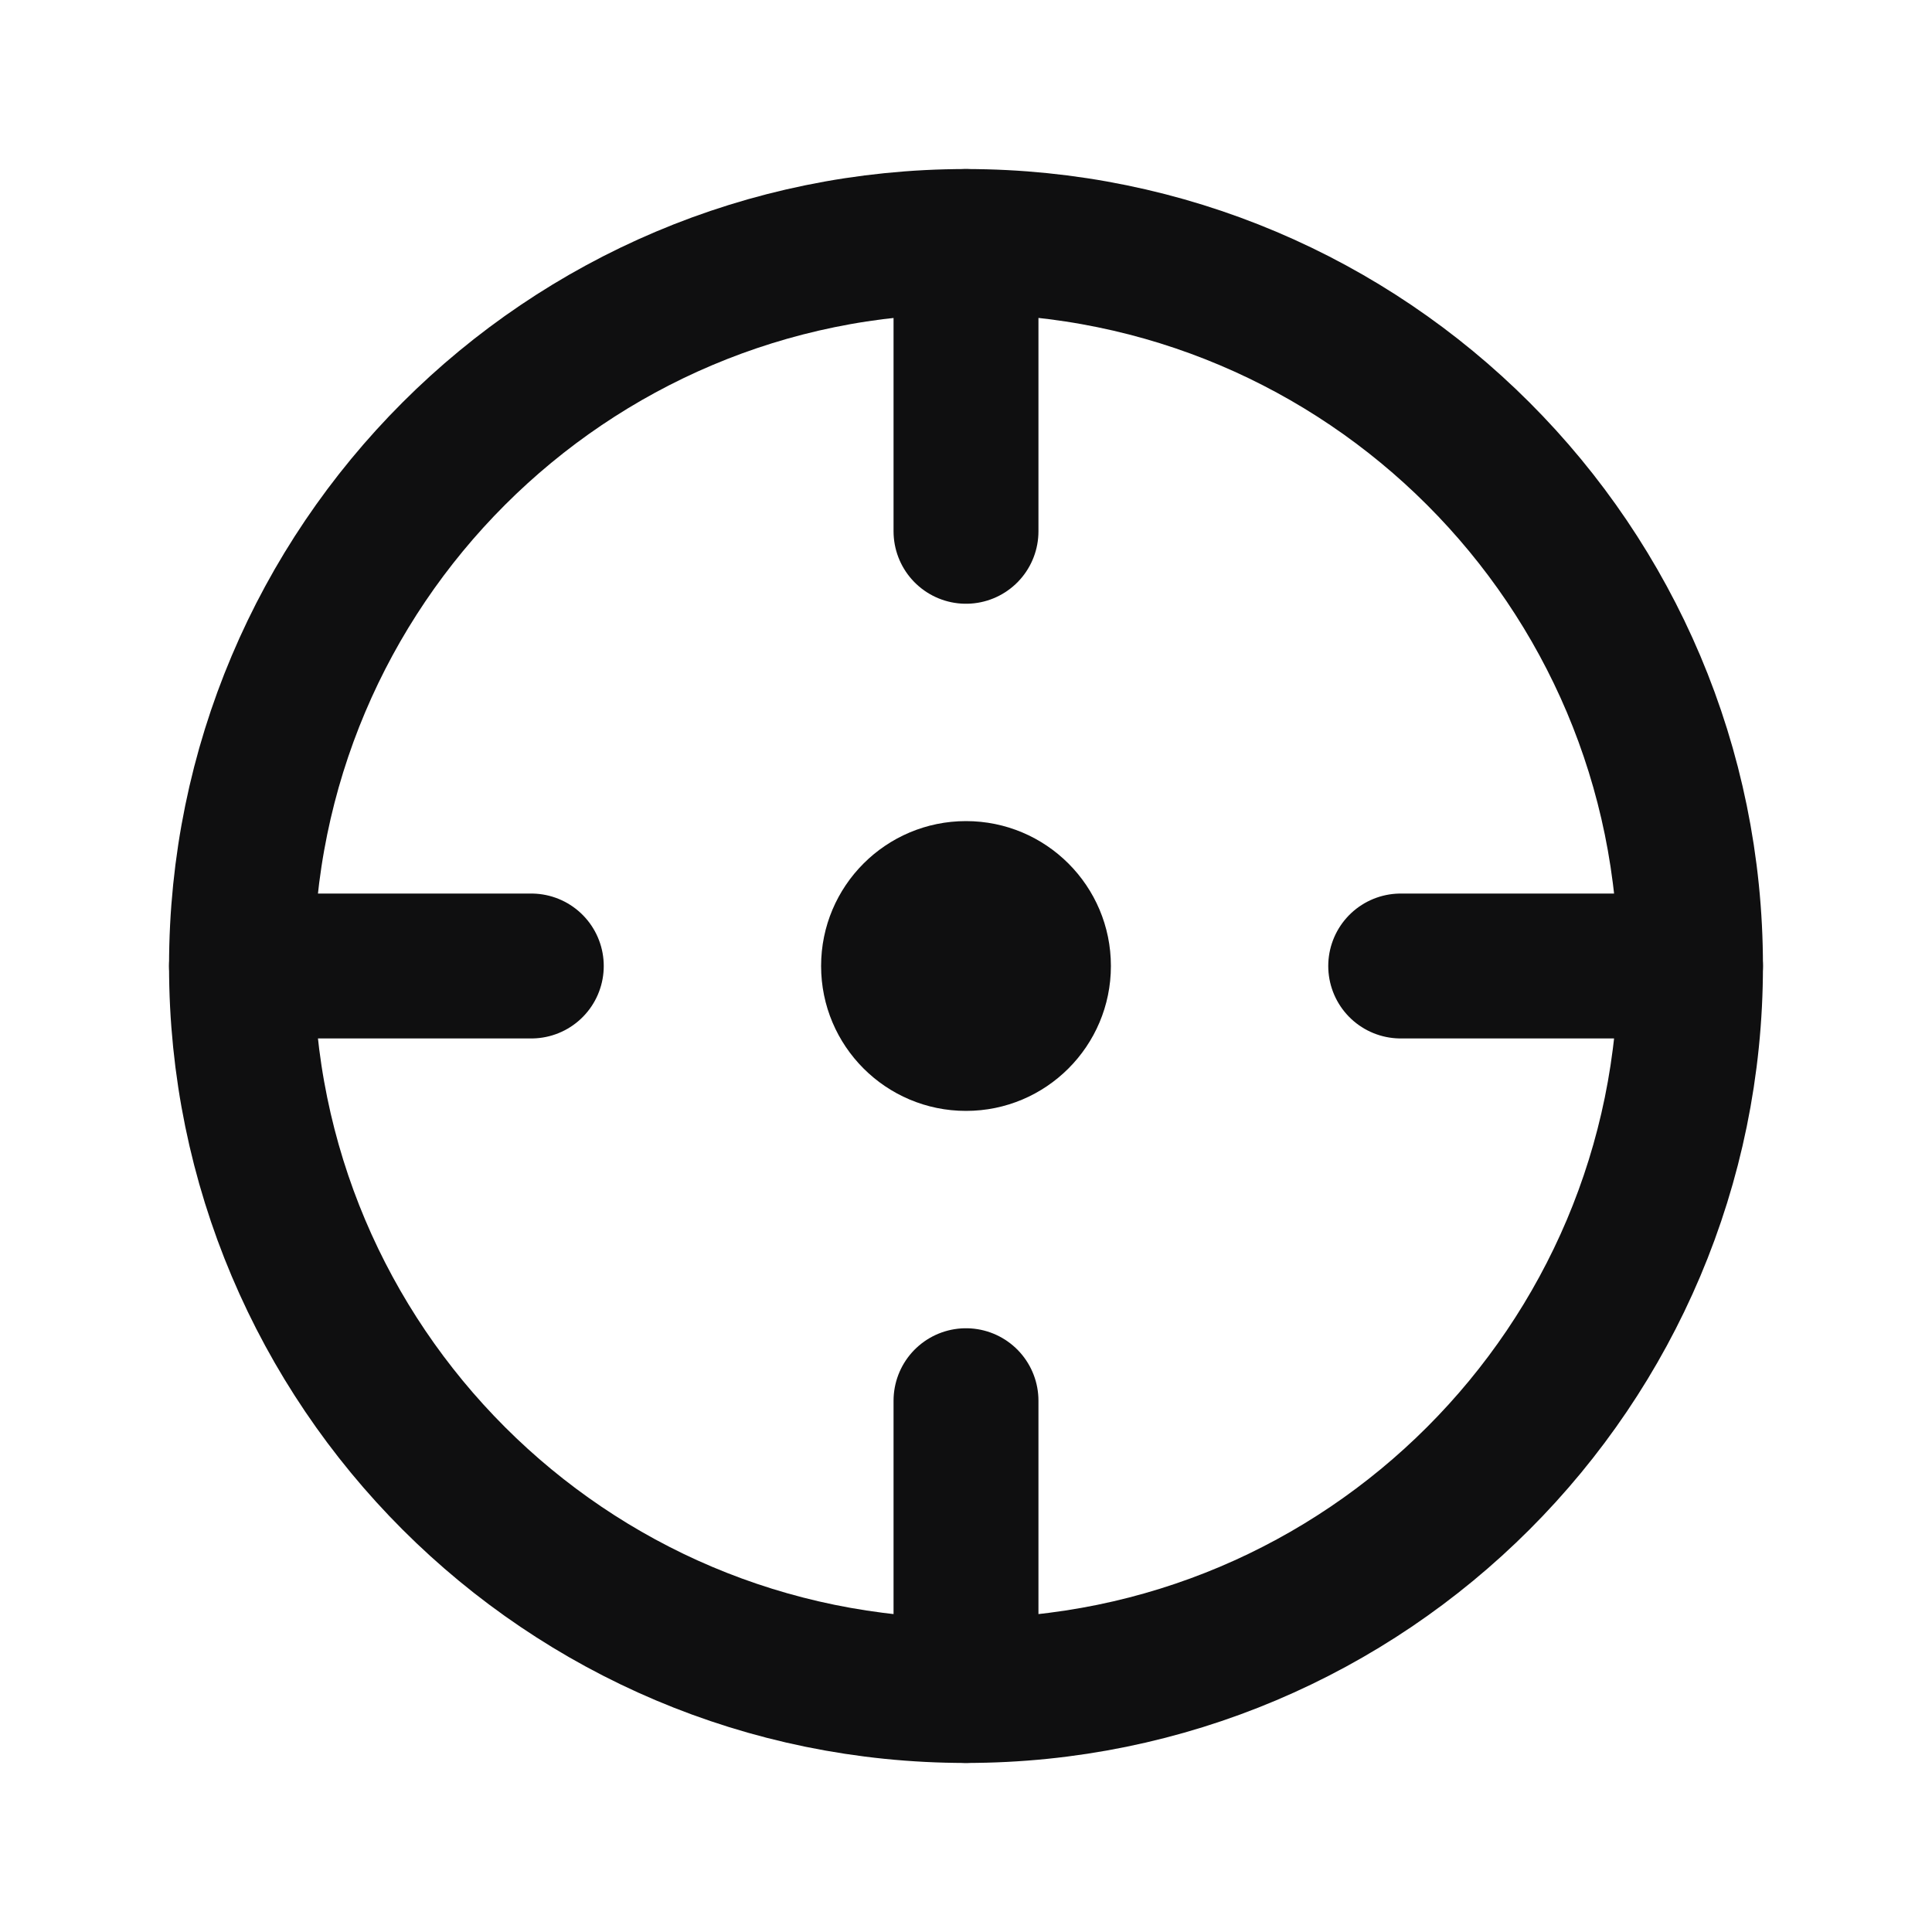
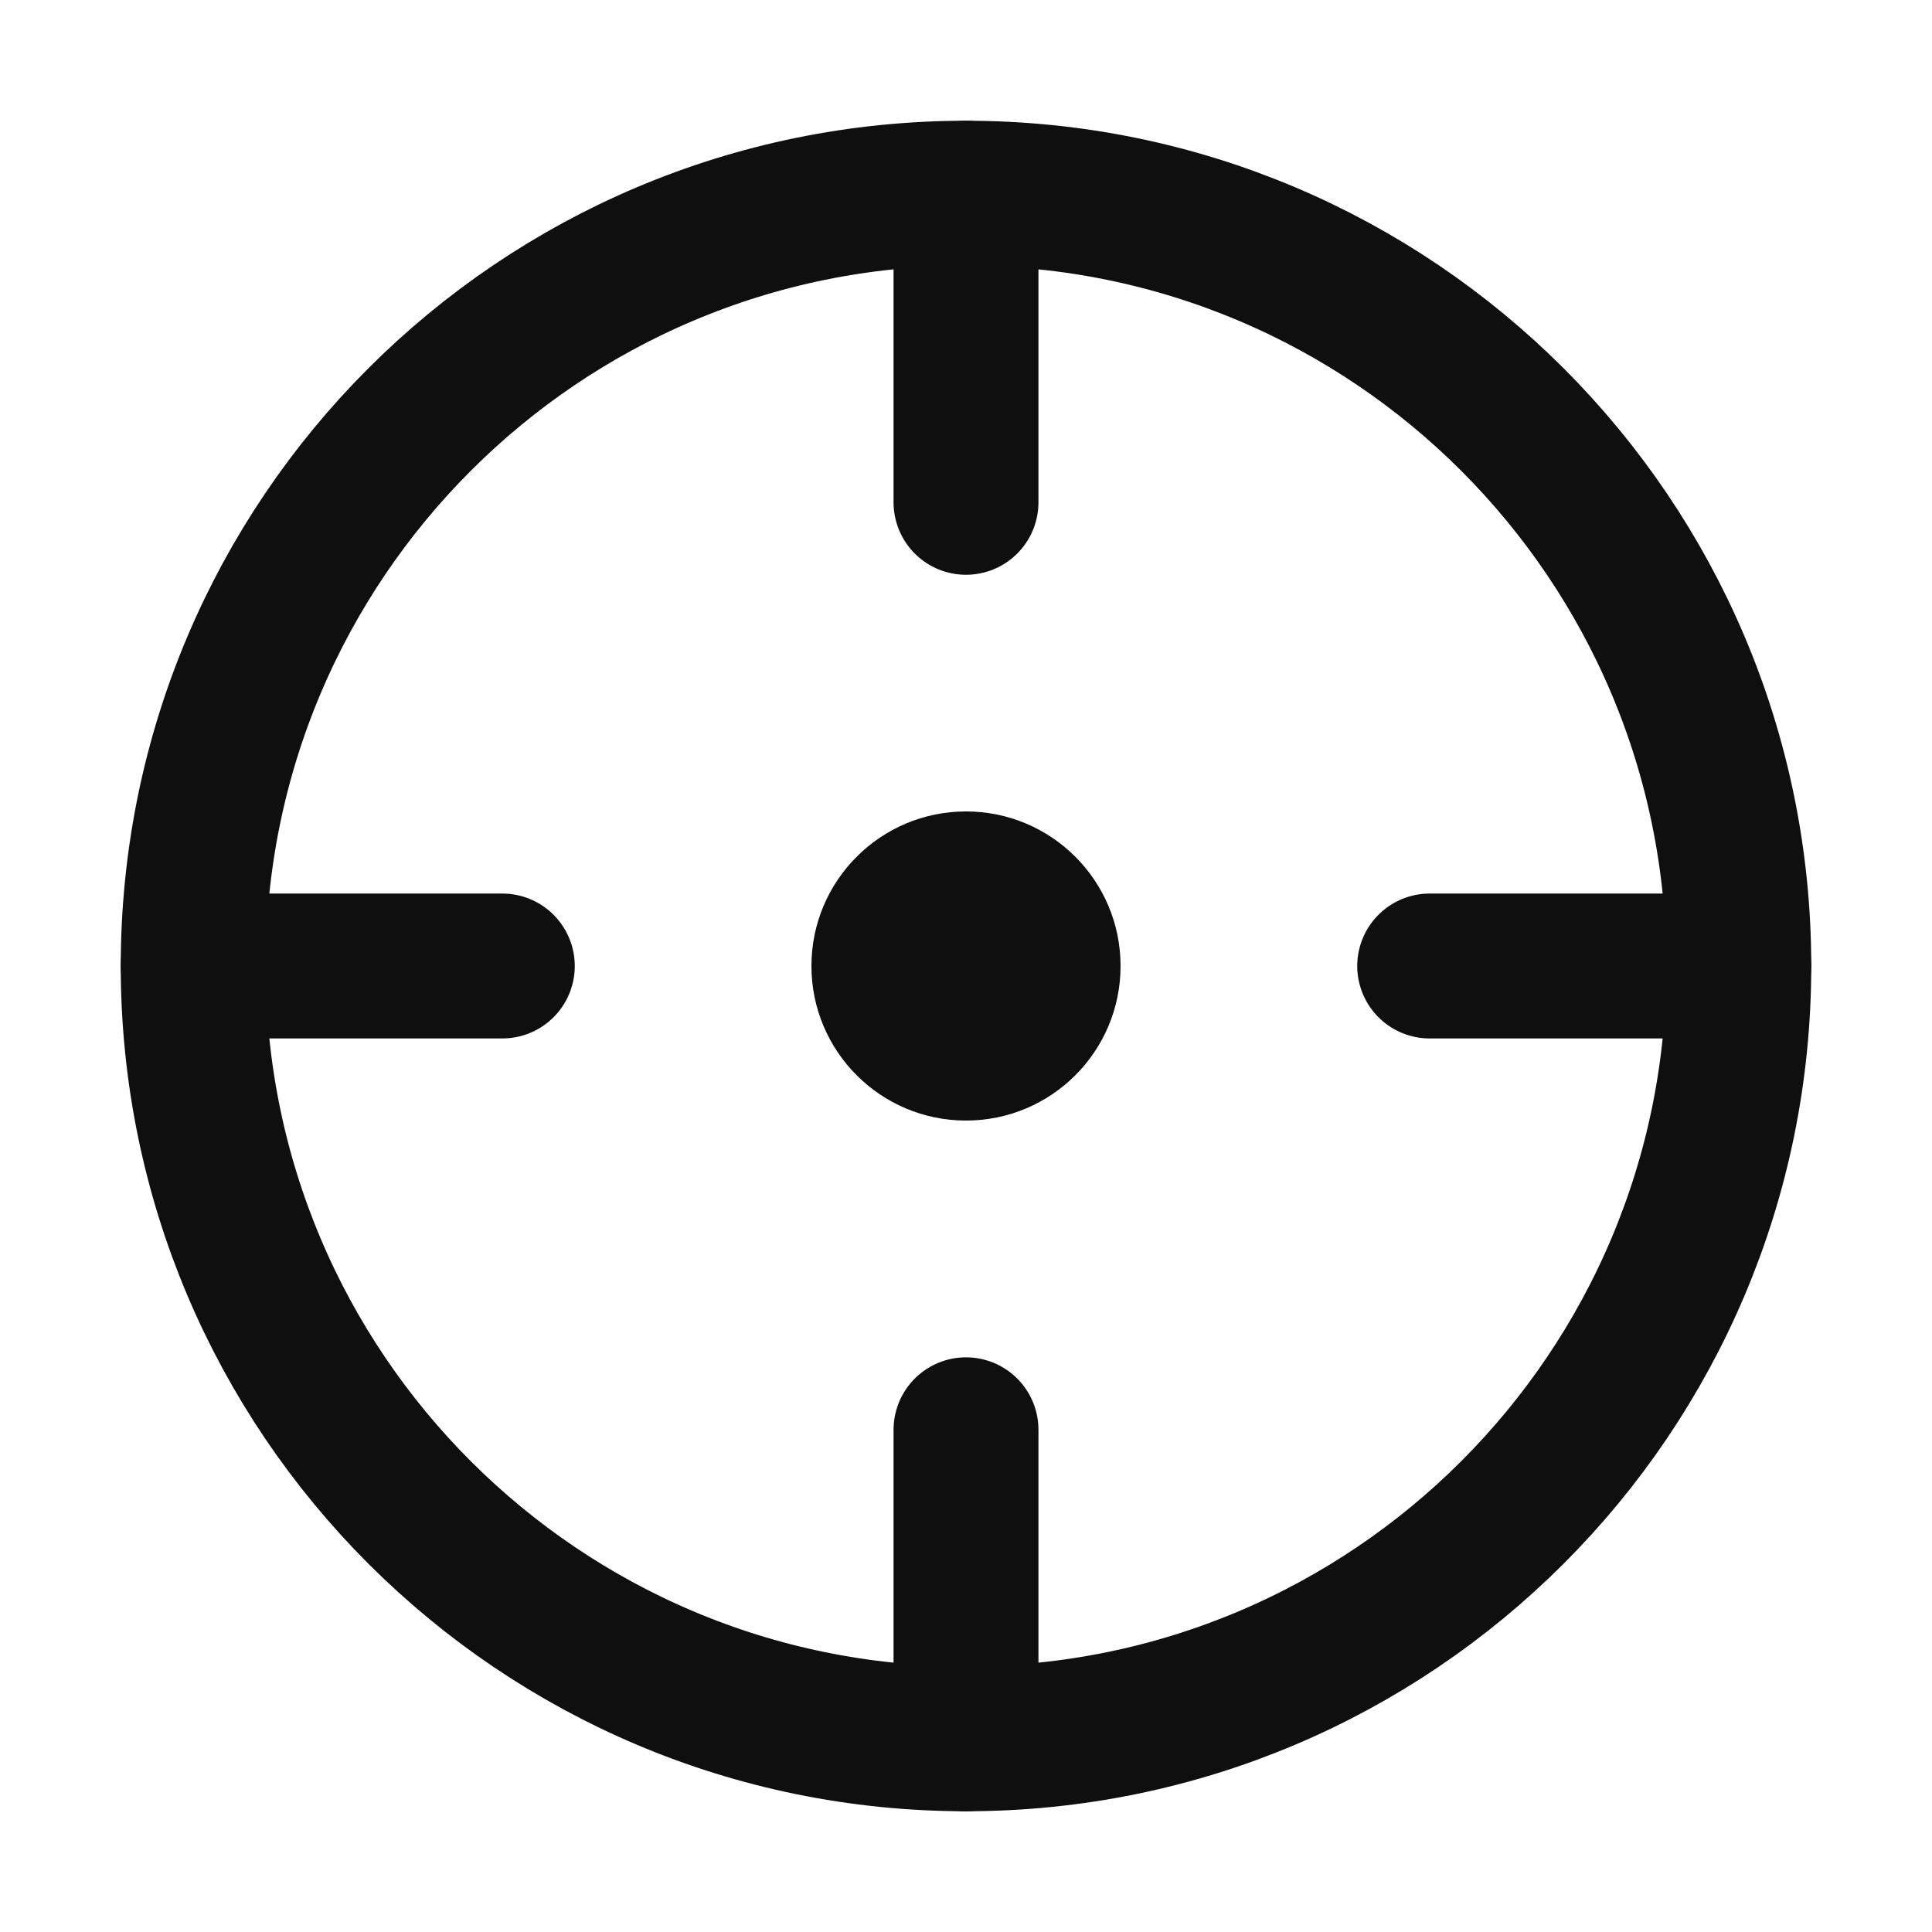
<svg xmlns="http://www.w3.org/2000/svg" width="20" height="20" viewBox="0 0 20 20" fill="none">
-   <path d="M10 17.5C14.142 17.5 17.5 14.142 17.5 10C17.5 5.858 14.142 2.5 10 2.5C5.858 2.5 2.5 5.858 2.5 10C2.5 14.142 5.858 17.5 10 17.5Z" stroke="#0F0F10" stroke-width="1.5" stroke-linecap="round" stroke-linejoin="round" />
-   <circle cx="10" cy="10" r="1.5" fill="#0F0F10" />
-   <path d="M17.5 10H14.5" stroke="#0F0F10" stroke-width="1.5" stroke-linecap="round" stroke-linejoin="round" />
-   <path d="M5.5 10H2.5" stroke="#0F0F10" stroke-width="1.5" stroke-linecap="round" stroke-linejoin="round" />
-   <path d="M10 5.5V2.5" stroke="#0F0F10" stroke-width="1.5" stroke-linecap="round" stroke-linejoin="round" />
-   <path d="M10 17.5V14.5" stroke="#0F0F10" stroke-width="1.5" stroke-linecap="round" stroke-linejoin="round" />
+   <path d="M10 18C14.418 18 18 14.418 18 10C18 5.582 14.418 2 10 2C5.582 2 2 5.582 2 10C2 14.418 5.582 18 10 18Z" stroke="#0F0F10" stroke-width="1.5" stroke-linecap="round" stroke-linejoin="round" />
+   <circle cx="10" cy="10" r="1.6" fill="#0F0F10" />
+   <path d="M18 10H14.8" stroke="#0F0F10" stroke-width="1.5" stroke-linecap="round" stroke-linejoin="round" />
+   <path d="M5.2 10H2" stroke="#0F0F10" stroke-width="1.5" stroke-linecap="round" stroke-linejoin="round" />
+   <path d="M10 5.2V2" stroke="#0F0F10" stroke-width="1.5" stroke-linecap="round" stroke-linejoin="round" />
+   <path d="M10 18.001V14.801" stroke="#0F0F10" stroke-width="1.5" stroke-linecap="round" stroke-linejoin="round" />
</svg>
